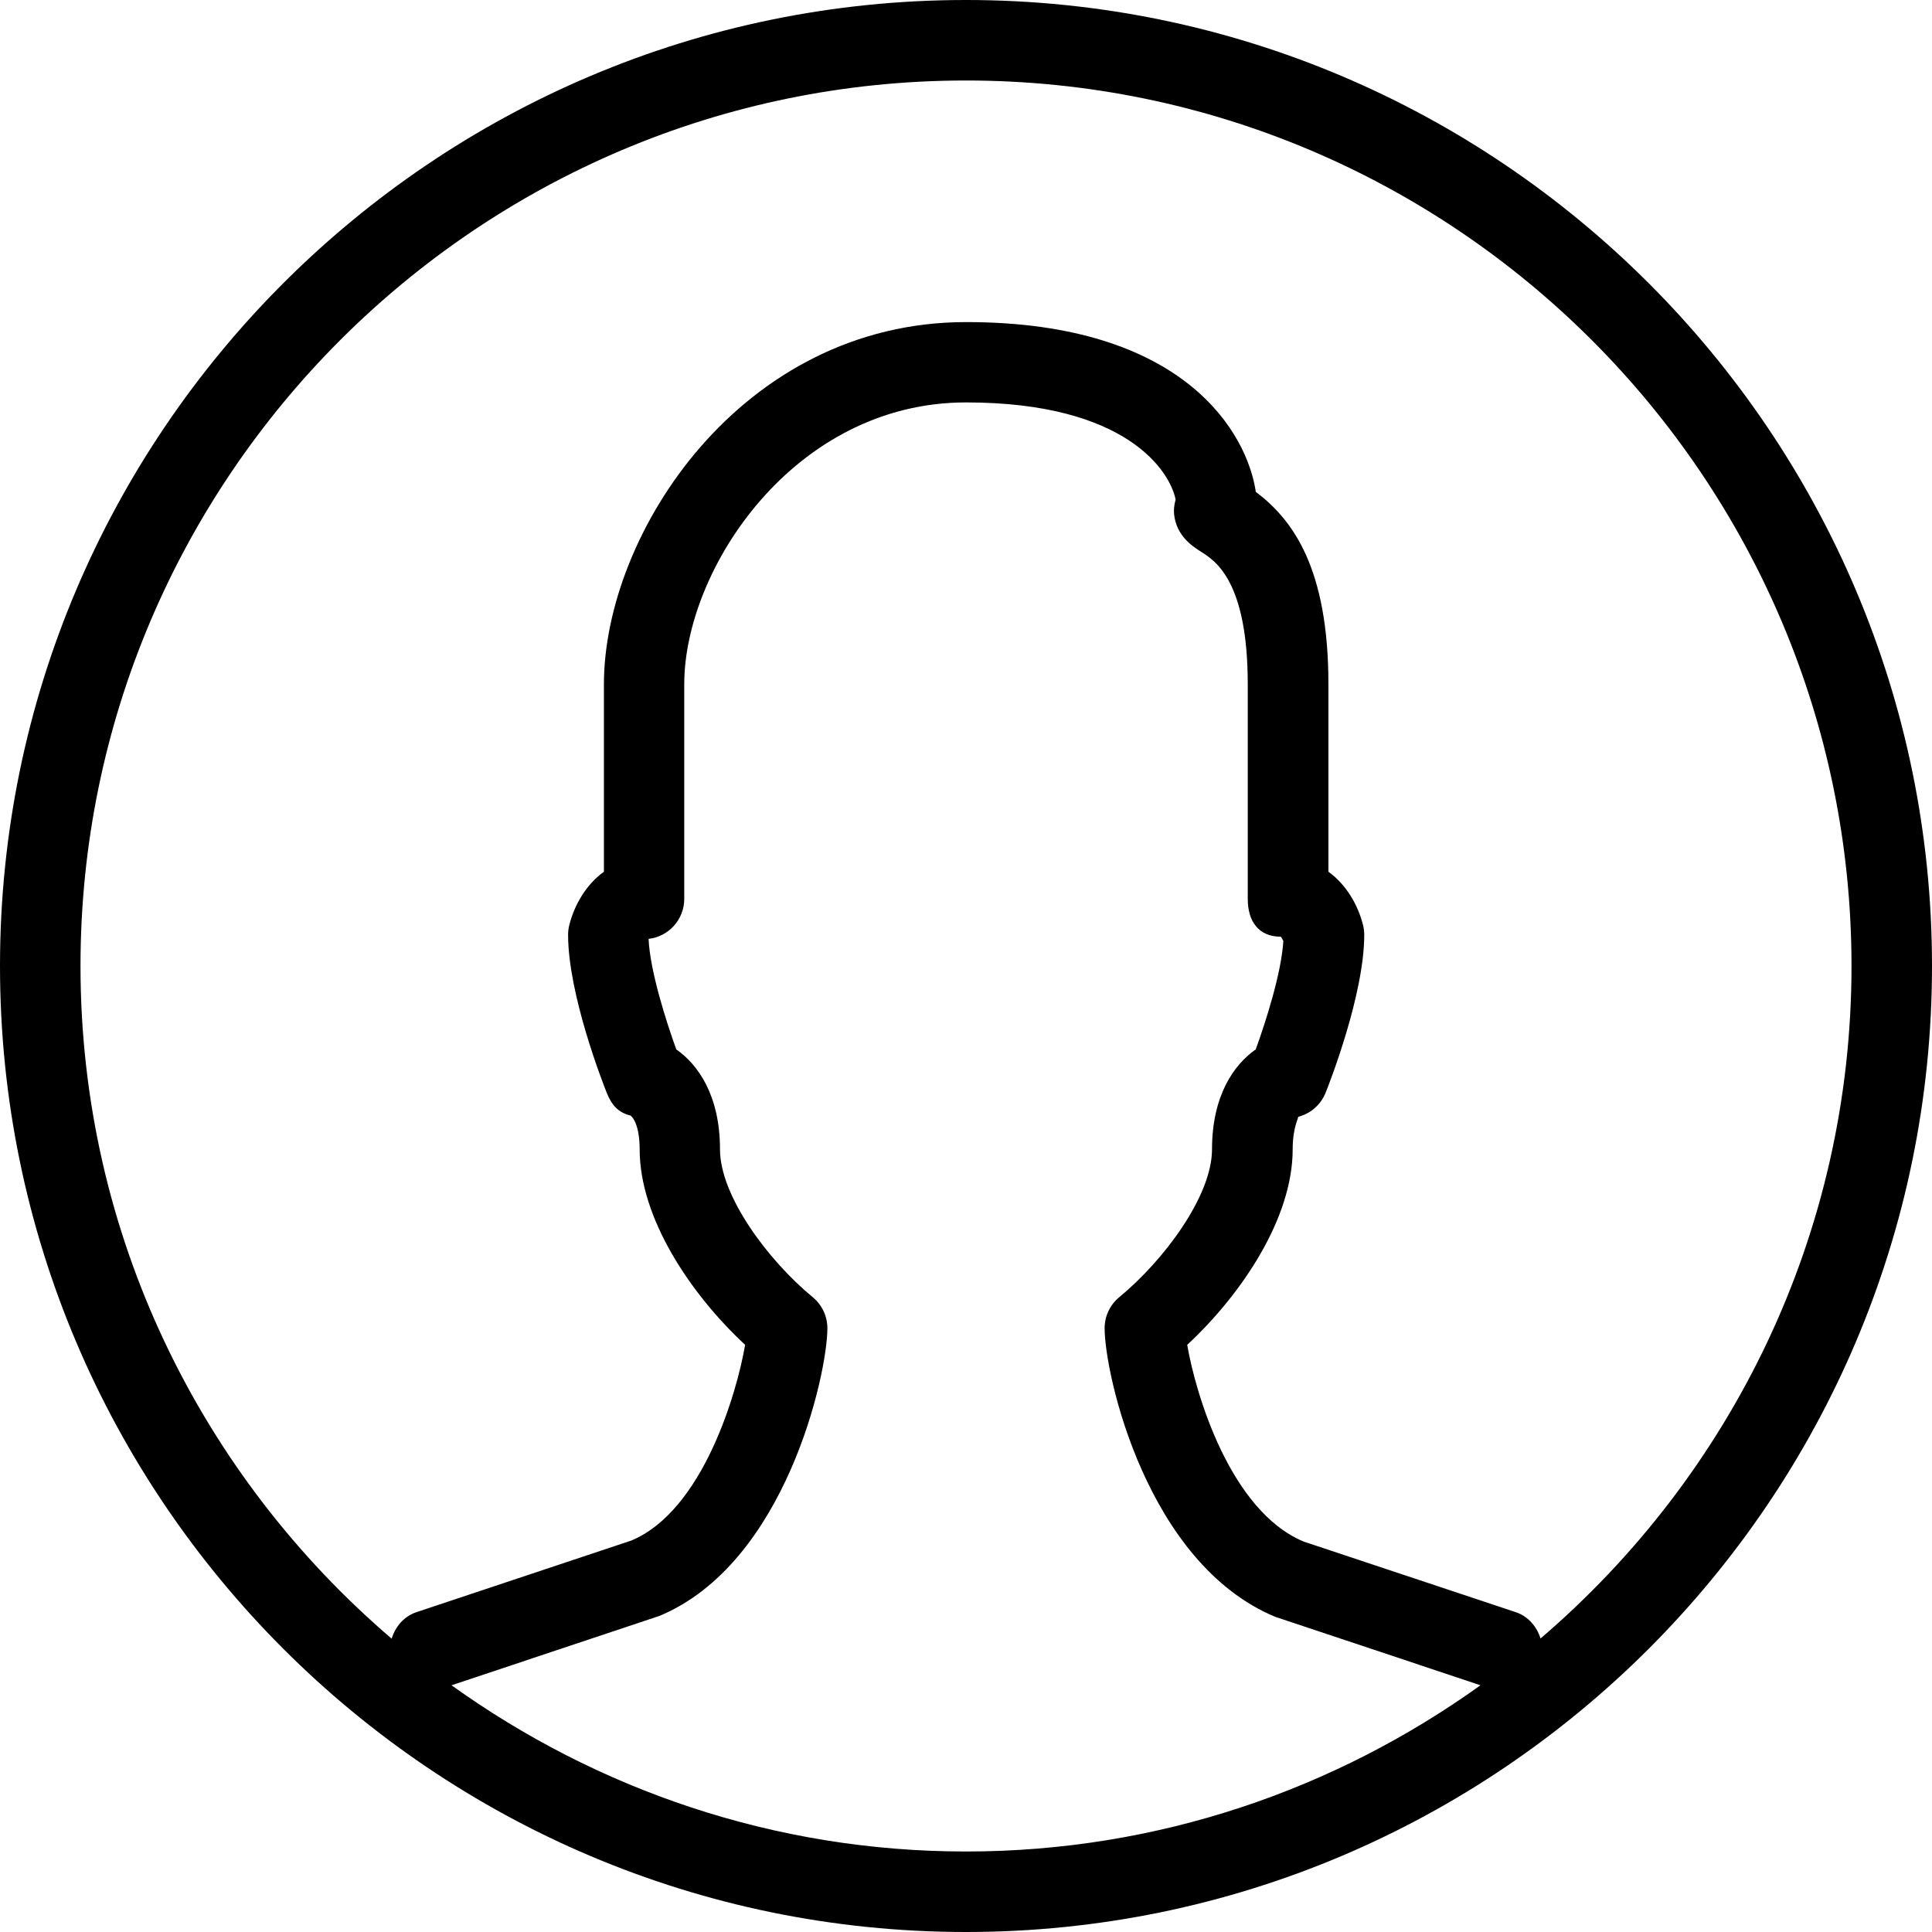
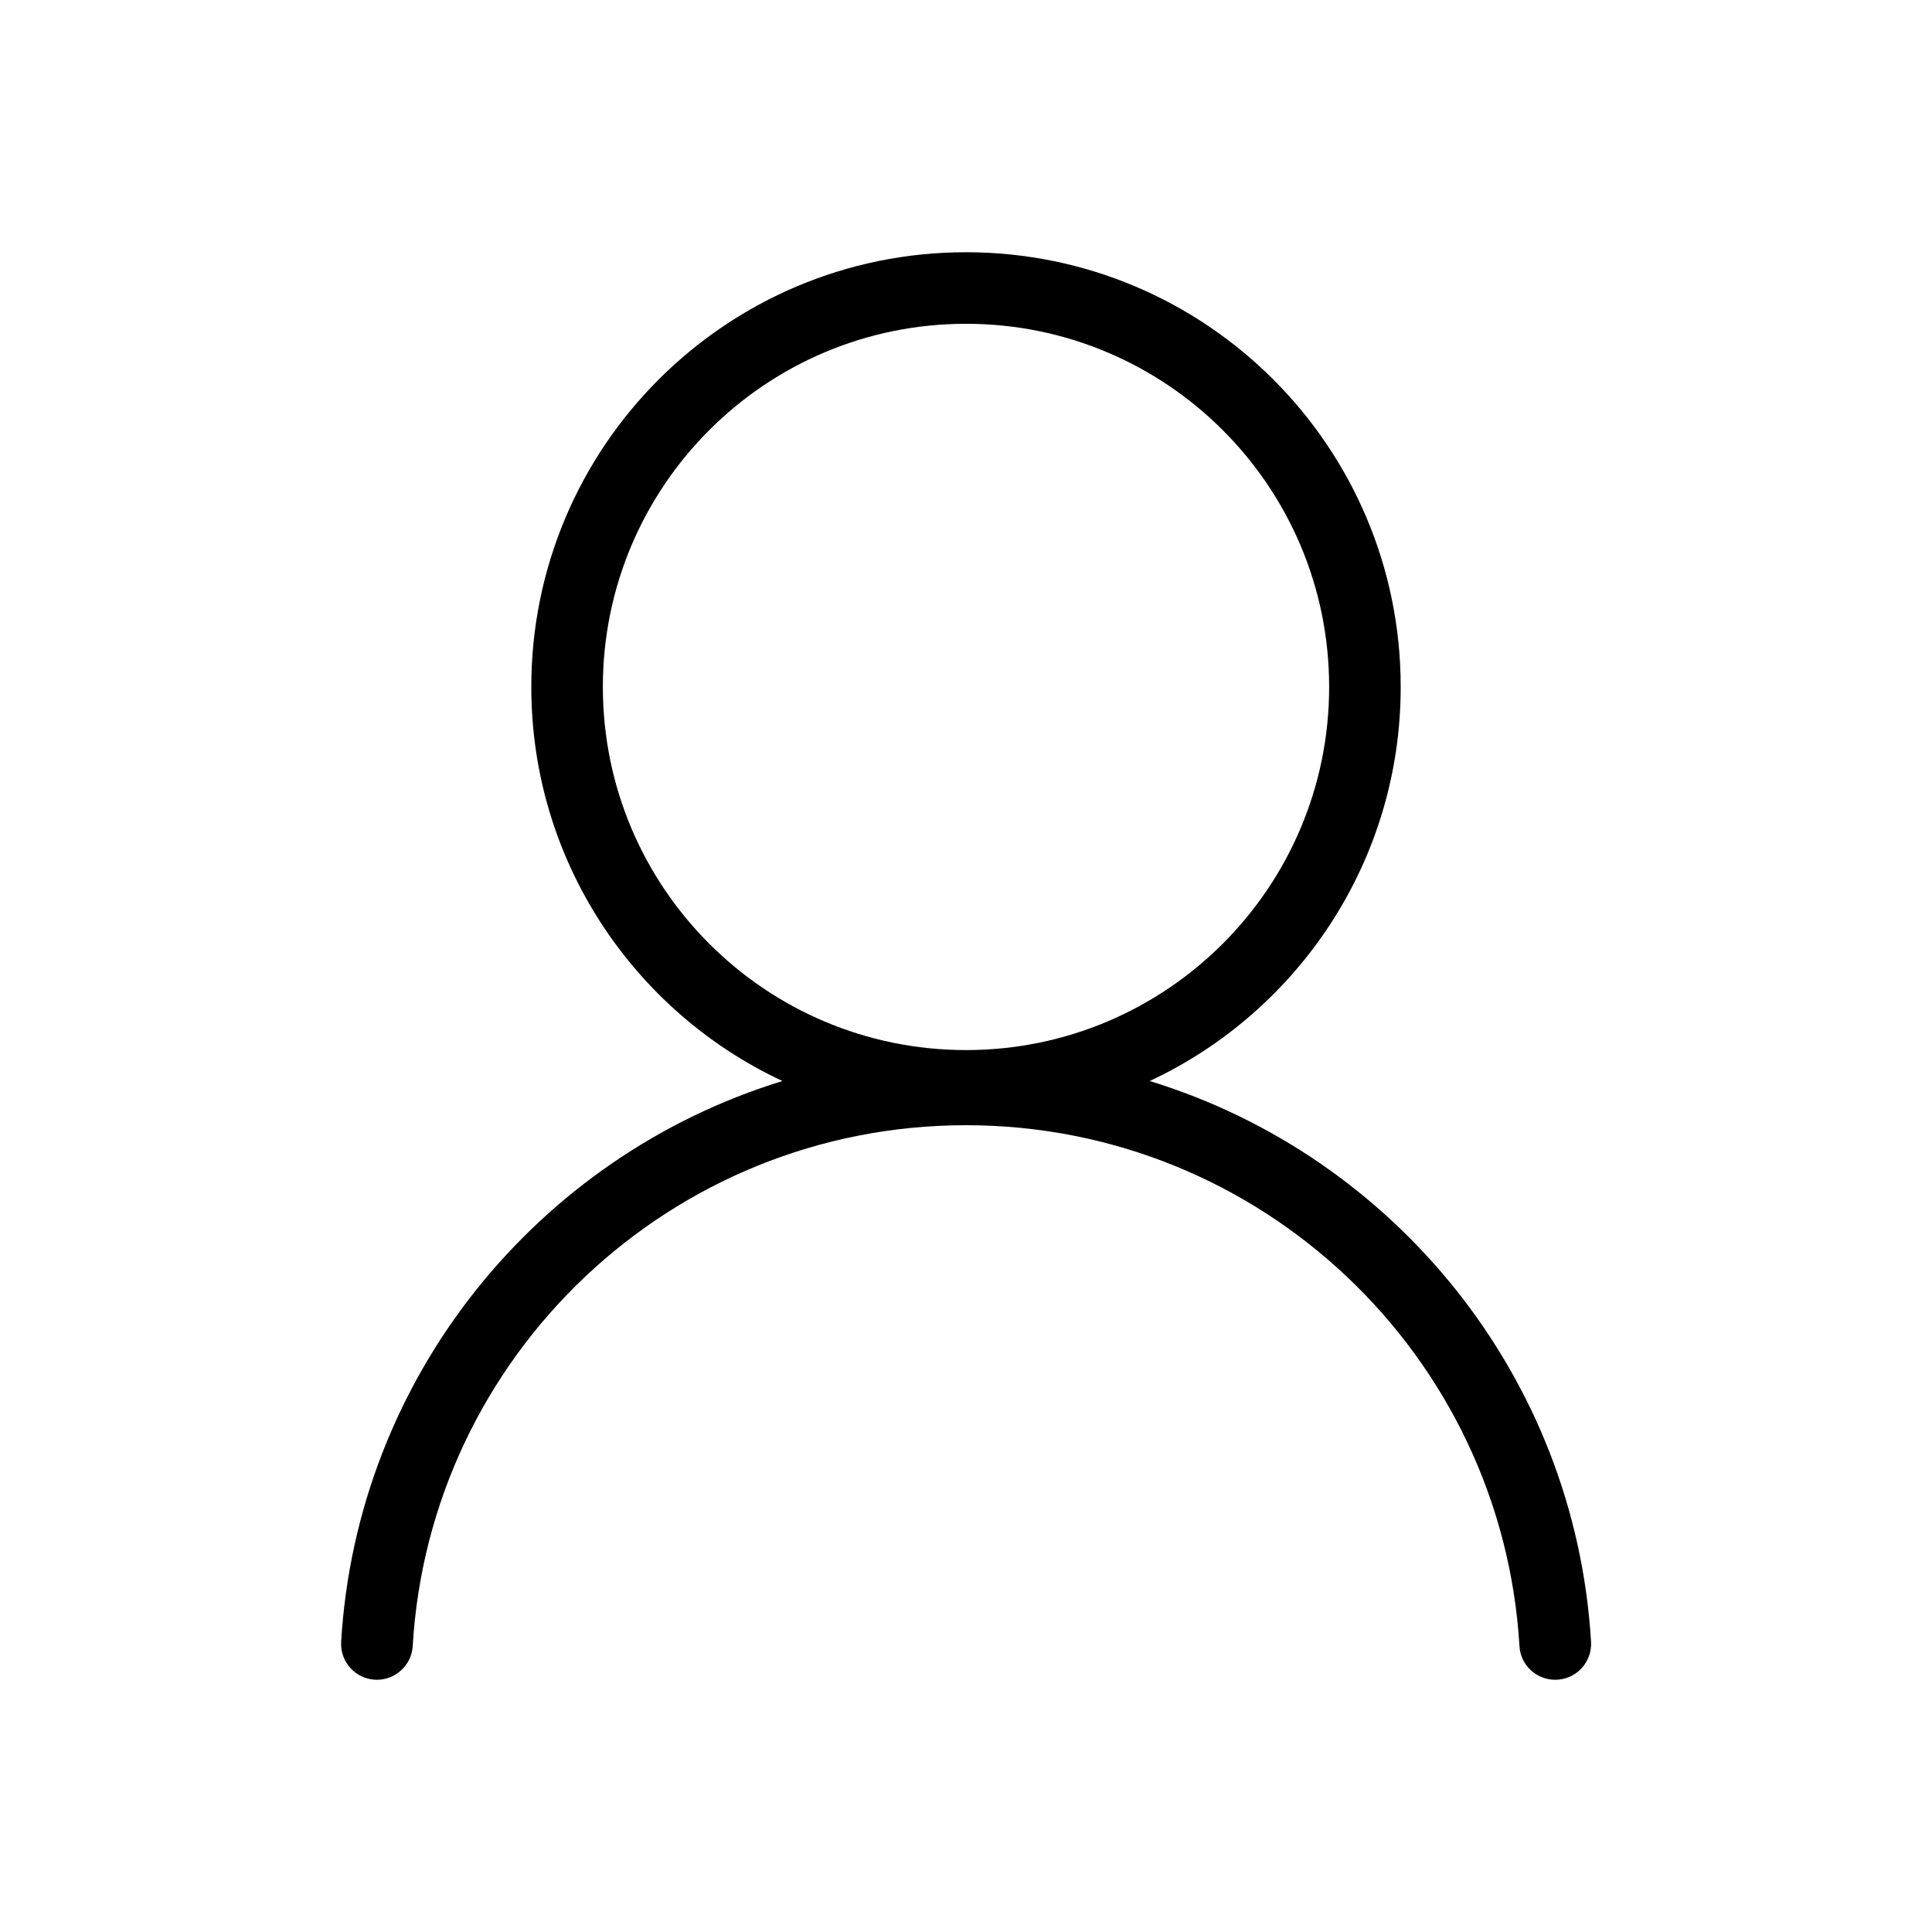
- <svg xmlns="http://www.w3.org/2000/svg" fill="#000000" height="800px" width="800px" version="1.1" id="Layer_1" viewBox="0 0 512 512" xml:space="preserve">
-   <g>
-     <g>
-       <path d="M256,0C114.837,0,0,114.837,0,256s114.837,256,256,256s256-114.837,256-256S397.163,0,256,0z M256,490.667    c-50.859,0-97.856-16.448-136.341-44.053l55.125-18.389c33.365-13.909,44.48-64,44.48-76.224c0-3.2-1.429-6.208-3.883-8.235    c-11.925-9.835-24.576-26.901-24.576-39.168c0-14.357-5.867-22.507-11.584-26.496c-2.667-7.381-6.976-20.821-7.339-29.291    c5.312-0.597,9.451-5.12,9.451-10.603v-56.896c0-30.443,29.077-74.667,74.667-74.667c42.837,0,54.123,18.453,55.552,25.749    c-0.384,1.365-0.533,2.709-0.405,3.904c0.619,5.781,4.949,8.533,7.275,10.005c3.669,2.325,12.245,7.787,12.245,35.029v56.896    c0,5.909,2.859,10.005,8.747,10.005c0.192,0.192,0.448,0.661,0.683,1.131c-0.512,8.512-4.651,21.397-7.317,28.736    c-5.696,3.989-11.584,12.139-11.584,26.496c0,12.267-12.651,29.333-24.576,39.168c-2.475,2.027-3.883,5.056-3.883,8.235    c0,12.203,11.136,62.315,45.227,76.48l54.379,18.133C353.877,474.219,306.859,490.667,256,490.667z M408.256,434.219    c-0.981-3.157-3.243-5.867-6.613-6.997l-56.149-18.688c-19.627-8.171-28.736-39.573-30.869-52.139    c14.528-13.504,27.947-33.621,27.947-51.797c0-6.165,1.749-8.555,1.408-8.619c3.328-0.832,6.037-3.2,7.317-6.379    c1.045-2.624,10.24-26.069,10.24-41.877c0-0.853-0.107-1.728-0.32-2.581c-1.344-5.355-4.48-10.752-9.173-14.123v-49.664    c0-30.72-9.365-43.563-19.243-51.008c-2.219-15.253-18.56-44.992-76.757-44.992c-59.477,0-96,55.915-96,96v49.664    c-4.693,3.371-7.829,8.768-9.173,14.123c-0.213,0.832-0.32,1.707-0.32,2.581c0,15.808,9.195,39.253,10.24,41.877    c1.28,3.179,2.965,5.205,6.293,6.037c0.683,0.405,2.432,2.773,2.432,8.96c0,18.176,13.419,38.293,27.947,51.797    c-2.133,12.565-11.157,43.925-30.144,51.861l-56.896,18.965c-3.392,1.131-5.653,3.861-6.635,7.04    C53.419,391.168,21.333,327.317,21.333,256c0-129.387,105.28-234.667,234.667-234.667S490.667,126.613,490.667,256    C490.667,327.275,458.603,391.125,408.256,434.219z" />
-     </g>
-   </g>
+ <svg xmlns="http://www.w3.org/2000/svg" class="svg-icon" style="width: 1em; height: 1em;vertical-align: middle;fill: currentColor;overflow: hidden;" viewBox="0 0 1024 1024" version="1.1">
+   <path d="M843.283 870.116c-8.439-140.516-104.296-257.422-233.908-297.15C687.881 536.273 742.4 456.533 742.4 364.089c0-127.241-103.159-230.4-230.4-230.4S281.6 236.847 281.6 364.089c0 92.444 54.519 172.184 133.12 208.877-129.612 39.727-225.47 156.634-233.908 297.15-0.664 10.904 7.964 20.196 18.963 20.196l0 0c9.956 0 18.299-7.775 18.963-17.73C227.745 718.507 355.65 596.385 512 596.385s284.255 122.121 293.357 276.196c0.569 9.956 8.913 17.73 18.963 17.73C835.319 890.311 843.947 881.019 843.283 870.116zM319.526 364.089c0-106.287 86.187-192.474 192.474-192.474s192.474 86.187 192.474 192.474c0 106.287-86.187 192.474-192.474 192.474S319.526 470.376 319.526 364.089z" />
</svg>
